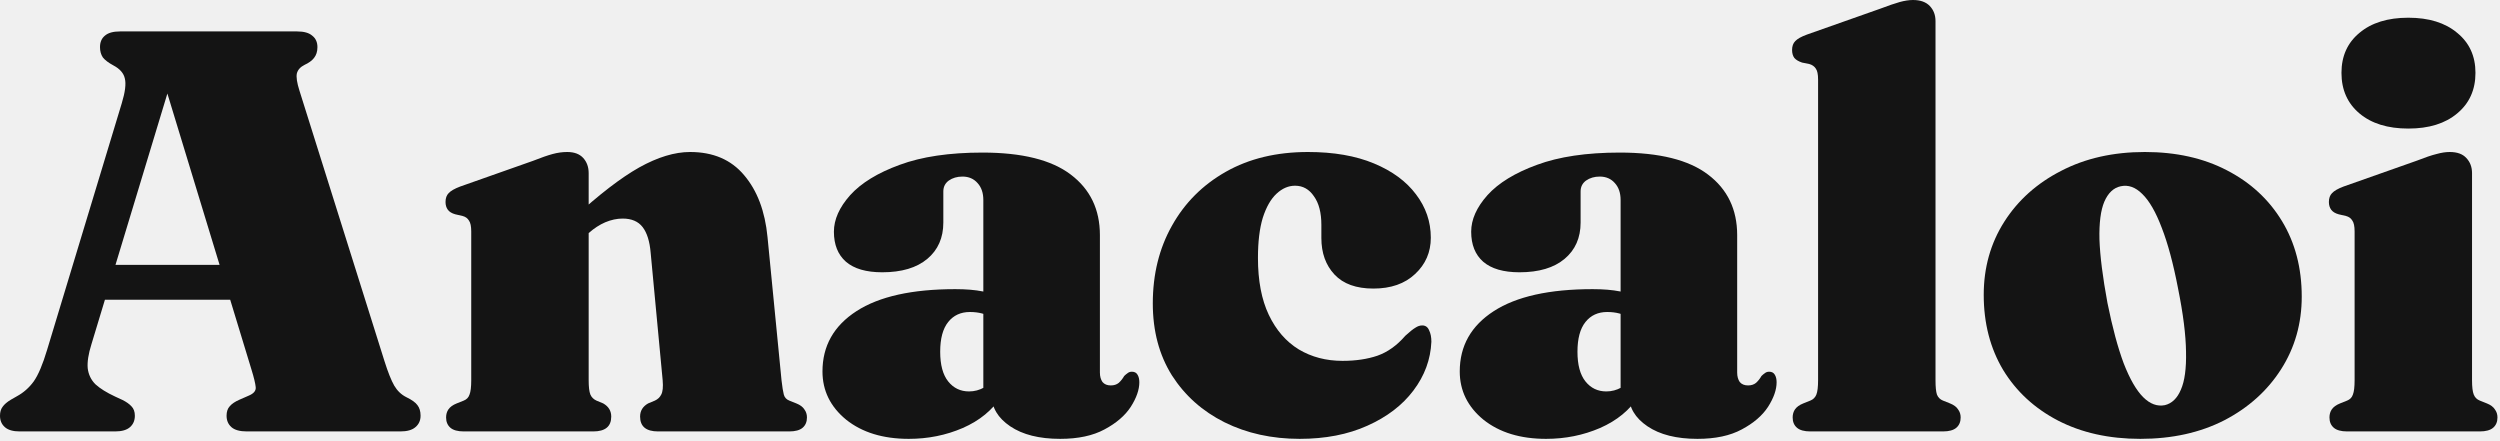
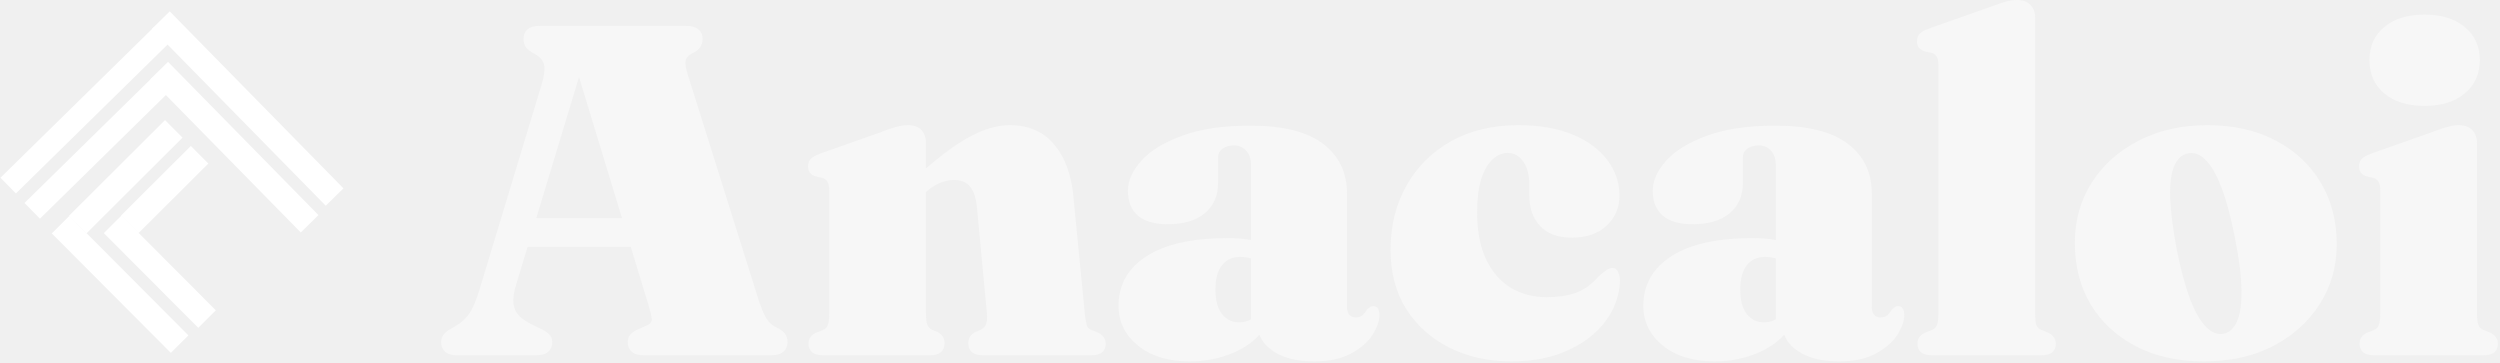
- <svg xmlns="http://www.w3.org/2000/svg" width="210" height="37" viewBox="0 0 210 37" fill="none">
-   <path d="M7.704 22.248H21.192L21.24 25.176H7.632L7.704 22.248ZM11.328 34.92C11.328 35.32 11.192 35.64 10.92 35.88C10.648 36.12 10.232 36.24 9.672 36.24H1.656C1.096 36.24 0.68 36.12 0.408 35.88C0.136 35.64 0 35.32 0 34.92C0 34.616 0.072 34.368 0.216 34.176C0.36 33.968 0.592 33.768 0.912 33.576L1.416 33.288C1.976 32.984 2.448 32.568 2.832 32.04C3.216 31.496 3.592 30.608 3.96 29.376L10.224 8.688C10.512 7.744 10.6 7.048 10.488 6.6C10.392 6.152 10.072 5.784 9.528 5.496C9.112 5.272 8.816 5.048 8.64 4.824C8.48 4.584 8.4 4.296 8.4 3.96C8.4 3.544 8.536 3.224 8.808 3C9.08 2.76 9.504 2.64 10.08 2.64H24.96C25.536 2.64 25.96 2.76 26.232 3C26.52 3.224 26.664 3.544 26.664 3.96C26.664 4.328 26.568 4.632 26.376 4.872C26.2 5.096 25.936 5.288 25.584 5.448C25.232 5.624 25.016 5.864 24.936 6.168C24.872 6.472 24.944 6.952 25.152 7.608L32.304 30.36C32.592 31.272 32.864 31.952 33.12 32.4C33.376 32.832 33.712 33.152 34.128 33.36C34.592 33.584 34.904 33.808 35.064 34.032C35.24 34.256 35.328 34.552 35.328 34.92C35.328 35.32 35.184 35.64 34.896 35.88C34.624 36.12 34.2 36.24 33.624 36.24H20.736C20.144 36.24 19.712 36.12 19.44 35.88C19.168 35.64 19.032 35.32 19.032 34.92C19.032 34.584 19.12 34.32 19.296 34.128C19.472 33.92 19.744 33.736 20.112 33.576L20.88 33.24C21.312 33.064 21.512 32.824 21.48 32.52C21.448 32.2 21.328 31.704 21.12 31.032L13.728 6.768L14.688 5.784L7.68 28.92C7.424 29.736 7.32 30.408 7.368 30.936C7.432 31.464 7.648 31.912 8.016 32.28C8.4 32.632 8.952 32.976 9.672 33.312L10.296 33.6C10.616 33.76 10.864 33.936 11.04 34.128C11.232 34.32 11.328 34.584 11.328 34.92Z" fill="#141414" />
-   <path d="M49.448 14.544V31.944C49.448 32.504 49.496 32.904 49.592 33.144C49.688 33.368 49.856 33.536 50.096 33.648L50.672 33.888C51.12 34.144 51.344 34.512 51.344 34.992C51.344 35.824 50.84 36.24 49.832 36.24H38.96C38.448 36.24 38.072 36.136 37.832 35.928C37.592 35.72 37.472 35.432 37.472 35.064C37.472 34.808 37.536 34.584 37.664 34.392C37.808 34.184 38.04 34.016 38.36 33.888L38.96 33.648C39.2 33.552 39.36 33.384 39.44 33.144C39.536 32.904 39.584 32.504 39.584 31.944V19.44C39.584 19.008 39.52 18.704 39.392 18.528C39.28 18.336 39.104 18.208 38.864 18.144L38.24 18C37.952 17.92 37.744 17.792 37.616 17.616C37.488 17.44 37.424 17.224 37.424 16.968C37.424 16.648 37.512 16.4 37.688 16.224C37.864 16.032 38.184 15.848 38.648 15.672L44.768 13.512C45.456 13.24 46.008 13.048 46.424 12.936C46.84 12.824 47.248 12.768 47.648 12.768C48.24 12.768 48.688 12.936 48.992 13.272C49.296 13.608 49.448 14.032 49.448 14.544ZM48.632 20.304L47.408 19.008L48.176 18.312C50.32 16.344 52.16 14.928 53.696 14.064C55.248 13.2 56.672 12.768 57.968 12.768C59.904 12.768 61.416 13.416 62.504 14.712C63.608 16.008 64.264 17.744 64.472 19.92L65.648 31.944C65.712 32.504 65.776 32.904 65.84 33.144C65.904 33.384 66.056 33.552 66.296 33.648L66.896 33.888C67.216 34.016 67.44 34.184 67.568 34.392C67.712 34.584 67.784 34.808 67.784 35.064C67.784 35.432 67.664 35.72 67.424 35.928C67.184 36.136 66.808 36.24 66.296 36.24H55.28C54.272 36.24 53.768 35.824 53.768 34.992C53.768 34.512 53.992 34.144 54.44 33.888L55.016 33.648C55.256 33.536 55.432 33.368 55.544 33.144C55.672 32.904 55.712 32.504 55.664 31.944L54.656 21.24C54.576 20.28 54.352 19.56 53.984 19.08C53.616 18.6 53.056 18.36 52.304 18.36C51.824 18.36 51.336 18.464 50.84 18.672C50.36 18.88 49.904 19.176 49.472 19.56L48.632 20.304Z" fill="#141414" />
-   <path d="M83.296 33.168V32.664L82.6 32.736V16.8C82.6 16.208 82.44 15.736 82.12 15.384C81.8 15.016 81.376 14.832 80.848 14.832C80.4 14.832 80.016 14.944 79.696 15.168C79.392 15.392 79.24 15.696 79.24 16.08V18.696C79.24 19.976 78.792 20.992 77.896 21.744C77 22.496 75.736 22.872 74.104 22.872C72.76 22.872 71.744 22.576 71.056 21.984C70.384 21.392 70.048 20.552 70.048 19.464C70.048 18.44 70.504 17.416 71.416 16.392C72.344 15.368 73.728 14.52 75.568 13.848C77.424 13.16 79.744 12.816 82.528 12.816C85.856 12.816 88.328 13.432 89.944 14.664C91.576 15.896 92.392 17.592 92.392 19.752V31.296C92.392 31.616 92.464 31.88 92.608 32.088C92.768 32.28 93 32.376 93.304 32.376C93.576 32.376 93.8 32.304 93.976 32.16C94.152 32 94.304 31.808 94.432 31.584C94.528 31.488 94.624 31.408 94.72 31.344C94.816 31.264 94.936 31.224 95.08 31.224C95.304 31.224 95.464 31.312 95.56 31.488C95.656 31.648 95.704 31.856 95.704 32.112C95.704 32.736 95.464 33.424 94.984 34.176C94.504 34.912 93.768 35.544 92.776 36.072C91.8 36.6 90.56 36.864 89.056 36.864C87.296 36.864 85.896 36.512 84.856 35.808C83.816 35.104 83.296 34.224 83.296 33.168ZM69.088 31.2C69.088 29.056 70.04 27.368 71.944 26.136C73.848 24.904 76.616 24.288 80.248 24.288C81.144 24.288 81.912 24.352 82.552 24.48C83.192 24.608 83.728 24.8 84.16 25.056L83.464 26.736C83.112 26.544 82.784 26.408 82.48 26.328C82.176 26.248 81.84 26.208 81.472 26.208C80.704 26.208 80.096 26.488 79.648 27.048C79.2 27.608 78.976 28.44 78.976 29.544C78.976 30.648 79.2 31.48 79.648 32.04C80.096 32.6 80.68 32.88 81.4 32.88C81.848 32.88 82.272 32.768 82.672 32.544C83.072 32.32 83.376 32.048 83.584 31.728L84.112 33.288C83.376 34.44 82.296 35.328 80.872 35.952C79.464 36.56 77.952 36.864 76.336 36.864C74.176 36.864 72.424 36.328 71.08 35.256C69.752 34.168 69.088 32.816 69.088 31.2Z" fill="#141414" />
-   <path d="M120.188 19.968C120.188 21.184 119.747 22.2 118.868 23.016C118.004 23.832 116.836 24.24 115.364 24.24C113.924 24.24 112.836 23.848 112.1 23.064C111.364 22.28 110.995 21.256 110.995 19.992V18.888C110.995 17.864 110.787 17.064 110.371 16.488C109.971 15.896 109.443 15.6 108.787 15.6C108.228 15.6 107.708 15.824 107.228 16.272C106.747 16.72 106.364 17.392 106.076 18.288C105.803 19.184 105.668 20.312 105.668 21.672C105.668 23.576 105.971 25.168 106.579 26.448C107.188 27.728 108.028 28.696 109.1 29.352C110.172 29.992 111.396 30.312 112.771 30.312C113.876 30.312 114.852 30.168 115.7 29.88C116.563 29.576 117.347 29.016 118.051 28.2C118.419 27.864 118.7 27.64 118.892 27.528C119.084 27.4 119.275 27.336 119.467 27.336C119.74 27.336 119.932 27.472 120.044 27.744C120.172 28 120.236 28.32 120.236 28.704C120.172 30.192 119.668 31.56 118.724 32.808C117.796 34.04 116.507 35.024 114.859 35.76C113.227 36.496 111.331 36.864 109.172 36.864C106.836 36.864 104.731 36.4 102.859 35.472C101.003 34.544 99.531 33.232 98.444 31.536C97.371 29.824 96.835 27.808 96.835 25.488C96.835 23.04 97.371 20.864 98.444 18.96C99.516 17.04 101.027 15.528 102.979 14.424C104.932 13.32 107.228 12.768 109.868 12.768C112.028 12.768 113.876 13.088 115.411 13.728C116.948 14.368 118.123 15.232 118.939 16.32C119.771 17.408 120.188 18.624 120.188 19.968Z" fill="#141414" />
-   <path d="M136.827 33.168V32.664L136.131 32.736V16.8C136.131 16.208 135.971 15.736 135.651 15.384C135.331 15.016 134.907 14.832 134.379 14.832C133.931 14.832 133.547 14.944 133.227 15.168C132.923 15.392 132.771 15.696 132.771 16.08V18.696C132.771 19.976 132.323 20.992 131.427 21.744C130.531 22.496 129.267 22.872 127.635 22.872C126.291 22.872 125.275 22.576 124.587 21.984C123.915 21.392 123.579 20.552 123.579 19.464C123.579 18.44 124.035 17.416 124.947 16.392C125.875 15.368 127.259 14.52 129.099 13.848C130.955 13.16 133.275 12.816 136.059 12.816C139.387 12.816 141.859 13.432 143.475 14.664C145.107 15.896 145.923 17.592 145.923 19.752V31.296C145.923 31.616 145.995 31.88 146.139 32.088C146.299 32.28 146.531 32.376 146.835 32.376C147.107 32.376 147.331 32.304 147.507 32.16C147.683 32 147.835 31.808 147.963 31.584C148.059 31.488 148.155 31.408 148.251 31.344C148.347 31.264 148.467 31.224 148.611 31.224C148.835 31.224 148.995 31.312 149.091 31.488C149.187 31.648 149.235 31.856 149.235 32.112C149.235 32.736 148.995 33.424 148.515 34.176C148.035 34.912 147.299 35.544 146.307 36.072C145.331 36.6 144.091 36.864 142.587 36.864C140.827 36.864 139.427 36.512 138.387 35.808C137.347 35.104 136.827 34.224 136.827 33.168ZM122.619 31.2C122.619 29.056 123.571 27.368 125.475 26.136C127.379 24.904 130.147 24.288 133.779 24.288C134.675 24.288 135.443 24.352 136.083 24.48C136.723 24.608 137.259 24.8 137.691 25.056L136.995 26.736C136.643 26.544 136.315 26.408 136.011 26.328C135.707 26.248 135.371 26.208 135.003 26.208C134.235 26.208 133.627 26.488 133.179 27.048C132.731 27.608 132.507 28.44 132.507 29.544C132.507 30.648 132.731 31.48 133.179 32.04C133.627 32.6 134.211 32.88 134.931 32.88C135.379 32.88 135.803 32.768 136.203 32.544C136.603 32.32 136.907 32.048 137.115 31.728L137.643 33.288C136.907 34.44 135.827 35.328 134.403 35.952C132.995 36.56 131.483 36.864 129.867 36.864C127.707 36.864 125.955 36.328 124.611 35.256C123.283 34.168 122.619 32.816 122.619 31.2Z" fill="#141414" />
-   <path d="M162.583 1.776V31.944C162.583 32.504 162.623 32.904 162.703 33.144C162.799 33.384 162.967 33.552 163.207 33.648L163.807 33.888C164.127 34.016 164.351 34.184 164.479 34.392C164.623 34.584 164.695 34.808 164.695 35.064C164.695 35.432 164.575 35.72 164.335 35.928C164.095 36.136 163.719 36.24 163.207 36.24H152.071C151.559 36.24 151.183 36.136 150.943 35.928C150.703 35.72 150.583 35.432 150.583 35.064C150.583 34.808 150.647 34.584 150.775 34.392C150.919 34.184 151.151 34.016 151.471 33.888L152.071 33.648C152.311 33.552 152.479 33.384 152.575 33.144C152.671 32.904 152.719 32.504 152.719 31.944V6.672C152.719 6.24 152.655 5.936 152.527 5.76C152.399 5.568 152.215 5.44 151.975 5.376L151.375 5.256C151.087 5.16 150.871 5.032 150.727 4.872C150.599 4.696 150.535 4.472 150.535 4.2C150.535 3.88 150.623 3.632 150.799 3.456C150.975 3.264 151.303 3.08 151.783 2.904L157.903 0.744C158.623 0.472 159.183 0.28 159.583 0.168C159.999 0.056 160.367 0 160.687 0C161.311 0 161.783 0.168 162.103 0.504C162.423 0.84 162.583 1.264 162.583 1.776Z" fill="#141414" />
-   <path d="M180.169 12.768C182.793 12.768 185.089 13.28 187.057 14.304C189.041 15.328 190.585 16.752 191.689 18.576C192.794 20.4 193.346 22.512 193.346 24.912C193.346 27.168 192.77 29.2 191.617 31.008C190.465 32.816 188.874 34.248 186.842 35.304C184.81 36.344 182.458 36.864 179.786 36.864C177.161 36.864 174.857 36.352 172.874 35.328C170.906 34.304 169.37 32.888 168.266 31.08C167.178 29.256 166.633 27.152 166.633 24.768C166.633 22.48 167.21 20.432 168.361 18.624C169.513 16.816 171.105 15.392 173.137 14.352C175.169 13.296 177.513 12.768 180.169 12.768ZM181.85 34.032C182.441 33.888 182.889 33.456 183.193 32.736C183.513 32.016 183.658 30.952 183.626 29.544C183.609 28.136 183.386 26.36 182.954 24.216C182.554 22.136 182.097 20.44 181.585 19.128C181.089 17.816 180.546 16.872 179.954 16.296C179.378 15.72 178.77 15.504 178.13 15.648C177.538 15.776 177.082 16.208 176.762 16.944C176.458 17.664 176.322 18.72 176.354 20.112C176.402 21.504 176.626 23.28 177.025 25.44C177.441 27.504 177.897 29.2 178.393 30.528C178.905 31.84 179.449 32.784 180.025 33.36C180.602 33.936 181.21 34.16 181.85 34.032Z" fill="#141414" />
-   <path d="M207.651 14.544V31.944C207.651 32.504 207.699 32.904 207.795 33.144C207.891 33.384 208.059 33.552 208.299 33.648L208.899 33.888C209.219 34.016 209.443 34.184 209.571 34.392C209.715 34.584 209.787 34.808 209.787 35.064C209.787 35.432 209.667 35.72 209.427 35.928C209.187 36.136 208.811 36.24 208.299 36.24H197.163C196.651 36.24 196.275 36.136 196.035 35.928C195.795 35.72 195.675 35.432 195.675 35.064C195.675 34.808 195.739 34.584 195.867 34.392C196.011 34.184 196.243 34.016 196.563 33.888L197.163 33.648C197.403 33.552 197.563 33.384 197.643 33.144C197.739 32.904 197.787 32.504 197.787 31.944V19.44C197.787 19.008 197.723 18.704 197.595 18.528C197.483 18.336 197.307 18.208 197.067 18.144L196.443 18C196.155 17.92 195.947 17.792 195.819 17.616C195.691 17.44 195.627 17.224 195.627 16.968C195.627 16.648 195.715 16.4 195.891 16.224C196.067 16.032 196.387 15.848 196.851 15.672L202.971 13.512C203.707 13.224 204.275 13.032 204.675 12.936C205.075 12.824 205.443 12.768 205.779 12.768C206.403 12.768 206.867 12.936 207.171 13.272C207.491 13.608 207.651 14.032 207.651 14.544ZM202.299 10.8C200.571 10.8 199.203 10.376 198.195 9.528C197.187 8.68 196.683 7.544 196.683 6.12C196.683 4.712 197.187 3.592 198.195 2.76C199.203 1.912 200.571 1.488 202.299 1.488C204.027 1.488 205.395 1.912 206.403 2.76C207.427 3.592 207.939 4.712 207.939 6.12C207.939 7.544 207.427 8.68 206.403 9.528C205.395 10.376 204.027 10.8 202.299 10.8Z" fill="#141414" />
+ <svg xmlns="http://www.w3.org/2000/svg" width="255" height="37" viewBox="0 0 255 37" fill="none">
+   <path d="M52.704 22.248H66.192L66.24 25.176H52.632L52.704 22.248ZM56.328 34.92C56.328 35.32 56.192 35.64 55.92 35.88C55.648 36.12 55.232 36.24 54.672 36.24H46.656C46.096 36.24 45.68 36.12 45.408 35.88C45.136 35.64 45 35.32 45 34.92C45 34.616 45.072 34.368 45.216 34.176C45.36 33.968 45.592 33.768 45.912 33.576L46.416 33.288C46.976 32.984 47.448 32.568 47.832 32.04C48.216 31.496 48.592 30.608 48.96 29.376L55.224 8.688C55.512 7.744 55.6 7.048 55.488 6.6C55.392 6.152 55.072 5.784 54.528 5.496C54.112 5.272 53.816 5.048 53.64 4.824C53.48 4.584 53.4 4.296 53.4 3.96C53.4 3.544 53.536 3.224 53.808 3C54.08 2.76 54.504 2.64 55.08 2.64H69.96C70.536 2.64 70.96 2.76 71.232 3C71.52 3.224 71.664 3.544 71.664 3.96C71.664 4.328 71.568 4.632 71.376 4.872C71.2 5.096 70.936 5.288 70.584 5.448C70.232 5.624 70.016 5.864 69.936 6.168C69.872 6.472 69.944 6.952 70.152 7.608L77.304 30.36C77.592 31.272 77.864 31.952 78.12 32.4C78.376 32.832 78.712 33.152 79.128 33.36C79.592 33.584 79.904 33.808 80.064 34.032C80.24 34.256 80.328 34.552 80.328 34.92C80.328 35.32 80.184 35.64 79.896 35.88C79.624 36.12 79.2 36.24 78.624 36.24H65.736C65.144 36.24 64.712 36.12 64.44 35.88C64.168 35.64 64.032 35.32 64.032 34.92C64.032 34.584 64.12 34.32 64.296 34.128C64.472 33.92 64.744 33.736 65.112 33.576L65.88 33.24C66.312 33.064 66.512 32.824 66.48 32.52C66.448 32.2 66.328 31.704 66.12 31.032L58.728 6.768L59.688 5.784L52.68 28.92C52.424 29.736 52.32 30.408 52.368 30.936C52.432 31.464 52.648 31.912 53.016 32.28C53.4 32.632 53.952 32.976 54.672 33.312L55.296 33.6C55.616 33.76 55.864 33.936 56.04 34.128C56.232 34.32 56.328 34.584 56.328 34.92Z" fill="#F7F7F7" />
+   <path d="M94.448 14.544V31.944C94.448 32.504 94.496 32.904 94.592 33.144C94.688 33.368 94.856 33.536 95.096 33.648L95.672 33.888C96.12 34.144 96.344 34.512 96.344 34.992C96.344 35.824 95.84 36.24 94.832 36.24H83.96C83.448 36.24 83.072 36.136 82.832 35.928C82.592 35.72 82.472 35.432 82.472 35.064C82.472 34.808 82.536 34.584 82.664 34.392C82.808 34.184 83.04 34.016 83.36 33.888L83.96 33.648C84.2 33.552 84.36 33.384 84.44 33.144C84.536 32.904 84.584 32.504 84.584 31.944V19.44C84.584 19.008 84.52 18.704 84.392 18.528C84.28 18.336 84.104 18.208 83.864 18.144L83.24 18C82.952 17.92 82.744 17.792 82.616 17.616C82.488 17.44 82.424 17.224 82.424 16.968C82.424 16.648 82.512 16.4 82.688 16.224C82.864 16.032 83.184 15.848 83.648 15.672L89.768 13.512C90.456 13.24 91.008 13.048 91.424 12.936C91.84 12.824 92.248 12.768 92.648 12.768C93.24 12.768 93.688 12.936 93.992 13.272C94.296 13.608 94.448 14.032 94.448 14.544ZM93.632 20.304L92.408 19.008L93.176 18.312C95.32 16.344 97.16 14.928 98.696 14.064C100.248 13.2 101.672 12.768 102.968 12.768C104.904 12.768 106.416 13.416 107.504 14.712C108.608 16.008 109.264 17.744 109.472 19.92L110.648 31.944C110.712 32.504 110.776 32.904 110.84 33.144C110.904 33.384 111.056 33.552 111.296 33.648L111.896 33.888C112.216 34.016 112.44 34.184 112.568 34.392C112.712 34.584 112.784 34.808 112.784 35.064C112.784 35.432 112.664 35.72 112.424 35.928C112.184 36.136 111.808 36.24 111.296 36.24H100.28C99.272 36.24 98.768 35.824 98.768 34.992C98.768 34.512 98.992 34.144 99.44 33.888L100.016 33.648C100.256 33.536 100.432 33.368 100.544 33.144C100.672 32.904 100.712 32.504 100.664 31.944L99.656 21.24C99.576 20.28 99.352 19.56 98.984 19.08C98.616 18.6 98.056 18.36 97.304 18.36C96.824 18.36 96.336 18.464 95.84 18.672C95.36 18.88 94.904 19.176 94.472 19.56L93.632 20.304Z" fill="#F7F7F7" />
+   <path d="M128.296 33.168V32.664L127.6 32.736V16.8C127.6 16.208 127.44 15.736 127.12 15.384C126.8 15.016 126.376 14.832 125.848 14.832C125.4 14.832 125.016 14.944 124.696 15.168C124.392 15.392 124.24 15.696 124.24 16.08V18.696C124.24 19.976 123.792 20.992 122.896 21.744C122 22.496 120.736 22.872 119.104 22.872C117.76 22.872 116.744 22.576 116.056 21.984C115.384 21.392 115.048 20.552 115.048 19.464C115.048 18.44 115.504 17.416 116.416 16.392C117.344 15.368 118.728 14.52 120.568 13.848C122.424 13.16 124.744 12.816 127.528 12.816C130.856 12.816 133.328 13.432 134.944 14.664C136.576 15.896 137.392 17.592 137.392 19.752V31.296C137.392 31.616 137.464 31.88 137.608 32.088C137.768 32.28 138 32.376 138.304 32.376C138.576 32.376 138.8 32.304 138.976 32.16C139.152 32 139.304 31.808 139.432 31.584C139.528 31.488 139.624 31.408 139.72 31.344C139.816 31.264 139.936 31.224 140.08 31.224C140.304 31.224 140.464 31.312 140.56 31.488C140.656 31.648 140.704 31.856 140.704 32.112C140.704 32.736 140.464 33.424 139.984 34.176C139.504 34.912 138.768 35.544 137.776 36.072C136.8 36.6 135.56 36.864 134.056 36.864C132.296 36.864 130.896 36.512 129.856 35.808C128.816 35.104 128.296 34.224 128.296 33.168ZM114.088 31.2C114.088 29.056 115.04 27.368 116.944 26.136C118.848 24.904 121.616 24.288 125.248 24.288C126.144 24.288 126.912 24.352 127.552 24.48C128.192 24.608 128.728 24.8 129.16 25.056L128.464 26.736C128.112 26.544 127.784 26.408 127.48 26.328C127.176 26.248 126.84 26.208 126.472 26.208C125.704 26.208 125.096 26.488 124.648 27.048C124.2 27.608 123.976 28.44 123.976 29.544C123.976 30.648 124.2 31.48 124.648 32.04C125.096 32.6 125.68 32.88 126.4 32.88C126.848 32.88 127.272 32.768 127.672 32.544C128.072 32.32 128.376 32.048 128.584 31.728L129.112 33.288C128.376 34.44 127.296 35.328 125.872 35.952C124.464 36.56 122.952 36.864 121.336 36.864C119.176 36.864 117.424 36.328 116.08 35.256C114.752 34.168 114.088 32.816 114.088 31.2Z" fill="#F7F7F7" />
+   <path d="M165.188 19.968C165.188 21.184 164.747 22.2 163.868 23.016C163.004 23.832 161.836 24.24 160.364 24.24C158.924 24.24 157.836 23.848 157.1 23.064C156.364 22.28 155.995 21.256 155.995 19.992V18.888C155.995 17.864 155.787 17.064 155.371 16.488C154.971 15.896 154.443 15.6 153.787 15.6C153.228 15.6 152.708 15.824 152.228 16.272C151.747 16.72 151.364 17.392 151.076 18.288C150.803 19.184 150.668 20.312 150.668 21.672C150.668 23.576 150.971 25.168 151.579 26.448C152.188 27.728 153.028 28.696 154.1 29.352C155.172 29.992 156.396 30.312 157.771 30.312C158.876 30.312 159.852 30.168 160.7 29.88C161.563 29.576 162.347 29.016 163.051 28.2C163.419 27.864 163.7 27.64 163.892 27.528C164.084 27.4 164.275 27.336 164.467 27.336C164.74 27.336 164.932 27.472 165.044 27.744C165.172 28 165.236 28.32 165.236 28.704C165.172 30.192 164.668 31.56 163.724 32.808C162.796 34.04 161.507 35.024 159.859 35.76C158.227 36.496 156.331 36.864 154.172 36.864C151.836 36.864 149.731 36.4 147.859 35.472C146.003 34.544 144.531 33.232 143.443 31.536C142.371 29.824 141.836 27.808 141.836 25.488C141.836 23.04 142.371 20.864 143.443 18.96C144.515 17.04 146.027 15.528 147.979 14.424C149.932 13.32 152.228 12.768 154.868 12.768C157.028 12.768 158.876 13.088 160.411 13.728C161.948 14.368 163.123 15.232 163.939 16.32C164.771 17.408 165.188 18.624 165.188 19.968Z" fill="#F7F7F7" />
+   <path d="M181.827 33.168V32.664L181.131 32.736V16.8C181.131 16.208 180.971 15.736 180.651 15.384C180.331 15.016 179.907 14.832 179.379 14.832C178.931 14.832 178.547 14.944 178.227 15.168C177.923 15.392 177.771 15.696 177.771 16.08V18.696C177.771 19.976 177.323 20.992 176.427 21.744C175.531 22.496 174.267 22.872 172.635 22.872C171.291 22.872 170.275 22.576 169.587 21.984C168.915 21.392 168.579 20.552 168.579 19.464C168.579 18.44 169.035 17.416 169.947 16.392C170.875 15.368 172.259 14.52 174.099 13.848C175.955 13.16 178.275 12.816 181.059 12.816C184.387 12.816 186.859 13.432 188.475 14.664C190.107 15.896 190.923 17.592 190.923 19.752V31.296C190.923 31.616 190.995 31.88 191.139 32.088C191.299 32.28 191.531 32.376 191.835 32.376C192.107 32.376 192.331 32.304 192.507 32.16C192.683 32 192.835 31.808 192.963 31.584C193.059 31.488 193.155 31.408 193.251 31.344C193.347 31.264 193.467 31.224 193.611 31.224C193.835 31.224 193.995 31.312 194.091 31.488C194.187 31.648 194.235 31.856 194.235 32.112C194.235 32.736 193.995 33.424 193.515 34.176C193.035 34.912 192.299 35.544 191.307 36.072C190.331 36.6 189.091 36.864 187.587 36.864C185.827 36.864 184.427 36.512 183.387 35.808C182.347 35.104 181.827 34.224 181.827 33.168ZM167.619 31.2C167.619 29.056 168.571 27.368 170.475 26.136C172.379 24.904 175.147 24.288 178.779 24.288C179.675 24.288 180.443 24.352 181.083 24.48C181.723 24.608 182.259 24.8 182.691 25.056L181.995 26.736C181.643 26.544 181.315 26.408 181.011 26.328C180.707 26.248 180.371 26.208 180.003 26.208C179.235 26.208 178.627 26.488 178.179 27.048C177.731 27.608 177.507 28.44 177.507 29.544C177.507 30.648 177.731 31.48 178.179 32.04C178.627 32.6 179.211 32.88 179.931 32.88C180.379 32.88 180.803 32.768 181.203 32.544C181.603 32.32 181.907 32.048 182.115 31.728L182.643 33.288C181.907 34.44 180.827 35.328 179.403 35.952C177.995 36.56 176.483 36.864 174.867 36.864C172.707 36.864 170.955 36.328 169.611 35.256C168.283 34.168 167.619 32.816 167.619 31.2Z" fill="#F7F7F7" />
+   <path d="M207.583 1.776V31.944C207.583 32.504 207.623 32.904 207.703 33.144C207.799 33.384 207.967 33.552 208.207 33.648L208.807 33.888C209.127 34.016 209.351 34.184 209.479 34.392C209.623 34.584 209.695 34.808 209.695 35.064C209.695 35.432 209.575 35.72 209.335 35.928C209.095 36.136 208.719 36.24 208.207 36.24H197.071C196.559 36.24 196.183 36.136 195.943 35.928C195.703 35.72 195.583 35.432 195.583 35.064C195.583 34.808 195.647 34.584 195.775 34.392C195.919 34.184 196.151 34.016 196.471 33.888L197.071 33.648C197.311 33.552 197.479 33.384 197.575 33.144C197.671 32.904 197.719 32.504 197.719 31.944V6.672C197.719 6.24 197.655 5.936 197.527 5.76C197.399 5.568 197.215 5.44 196.975 5.376L196.375 5.256C196.087 5.16 195.871 5.032 195.727 4.872C195.599 4.696 195.535 4.472 195.535 4.2C195.535 3.88 195.623 3.632 195.799 3.456C195.975 3.264 196.303 3.08 196.783 2.904L202.903 0.744C203.623 0.472 204.183 0.28 204.583 0.168C204.999 0.056 205.367 0 205.687 0C206.311 0 206.783 0.168 207.103 0.504C207.423 0.84 207.583 1.264 207.583 1.776Z" fill="#F7F7F7" />
+   <path d="M225.169 12.768C227.793 12.768 230.089 13.28 232.057 14.304C234.041 15.328 235.585 16.752 236.689 18.576C237.794 20.4 238.346 22.512 238.346 24.912C238.346 27.168 237.77 29.2 236.617 31.008C235.465 32.816 233.874 34.248 231.842 35.304C229.81 36.344 227.458 36.864 224.786 36.864C222.161 36.864 219.857 36.352 217.874 35.328C215.906 34.304 214.37 32.888 213.266 31.08C212.178 29.256 211.633 27.152 211.633 24.768C211.633 22.48 212.21 20.432 213.361 18.624C214.513 16.816 216.105 15.392 218.137 14.352C220.169 13.296 222.513 12.768 225.169 12.768ZM226.85 34.032C227.441 33.888 227.889 33.456 228.193 32.736C228.513 32.016 228.658 30.952 228.626 29.544C228.609 28.136 228.386 26.36 227.954 24.216C227.554 22.136 227.097 20.44 226.585 19.128C226.089 17.816 225.546 16.872 224.954 16.296C224.378 15.72 223.77 15.504 223.13 15.648C222.538 15.776 222.082 16.208 221.762 16.944C221.458 17.664 221.322 18.72 221.354 20.112C221.402 21.504 221.626 23.28 222.025 25.44C222.441 27.504 222.897 29.2 223.393 30.528C223.905 31.84 224.449 32.784 225.025 33.36C225.602 33.936 226.21 34.16 226.85 34.032Z" fill="#F7F7F7" />
+   <path d="M252.651 14.544V31.944C252.651 32.504 252.699 32.904 252.795 33.144C252.891 33.384 253.059 33.552 253.299 33.648L253.899 33.888C254.219 34.016 254.443 34.184 254.571 34.392C254.715 34.584 254.787 34.808 254.787 35.064C254.787 35.432 254.667 35.72 254.427 35.928C254.187 36.136 253.811 36.24 253.299 36.24H242.163C241.651 36.24 241.275 36.136 241.035 35.928C240.795 35.72 240.675 35.432 240.675 35.064C240.675 34.808 240.739 34.584 240.867 34.392C241.011 34.184 241.243 34.016 241.563 33.888L242.163 33.648C242.403 33.552 242.563 33.384 242.643 33.144C242.739 32.904 242.787 32.504 242.787 31.944V19.44C242.787 19.008 242.723 18.704 242.595 18.528C242.483 18.336 242.307 18.208 242.067 18.144L241.443 18C241.155 17.92 240.947 17.792 240.819 17.616C240.691 17.44 240.627 17.224 240.627 16.968C240.627 16.648 240.715 16.4 240.891 16.224C241.067 16.032 241.387 15.848 241.851 15.672L247.971 13.512C248.707 13.224 249.275 13.032 249.675 12.936C250.075 12.824 250.443 12.768 250.779 12.768C251.403 12.768 251.867 12.936 252.171 13.272C252.491 13.608 252.651 14.032 252.651 14.544ZM247.299 10.8C245.571 10.8 244.203 10.376 243.195 9.528C242.187 8.68 241.683 7.544 241.683 6.12C241.683 4.712 242.187 3.592 243.195 2.76C244.203 1.912 245.571 1.488 247.299 1.488C249.027 1.488 250.395 1.912 251.403 2.76C252.427 3.592 252.939 4.712 252.939 6.12C252.939 7.544 252.427 8.68 251.403 9.528C250.395 10.376 249.027 10.8 247.299 10.8Z" fill="#F7F7F7" />
+   <rect x="35.032" y="19.211" width="2.529" height="25.294" transform="rotate(135.534 35.0315 19.2109)" fill="white" />
+   <rect x="32.483" y="21.94" width="2.529" height="21.903" transform="rotate(135.534 32.4827 21.9399)" fill="white" />
+   <rect x="17.288" y="4.355" width="21.95" height="2.246" transform="rotate(135.534 17.2876 4.35498)" fill="white" />
+   <rect x="17.114" y="9.505" width="18.275" height="2.246" transform="rotate(135.534 17.1144 9.50488)" fill="white" />
+   <rect x="5.281" y="23.809" width="2.529" height="17.203" transform="rotate(-44.908 5.28064 23.8086)" fill="white" />
+   <rect x="10.592" y="23.777" width="2.529" height="13.641" transform="rotate(-44.908 10.5924 23.7773)" fill="white" />
+   <rect x="7.034" y="22.016" width="13.835" height="2.529" transform="rotate(-44.908 7.03381 22.0161)" fill="white" />
+   <rect x="12.346" y="21.985" width="10.051" height="2.529" transform="rotate(-44.908 12.3456 21.9849)" fill="white" />
</svg>
